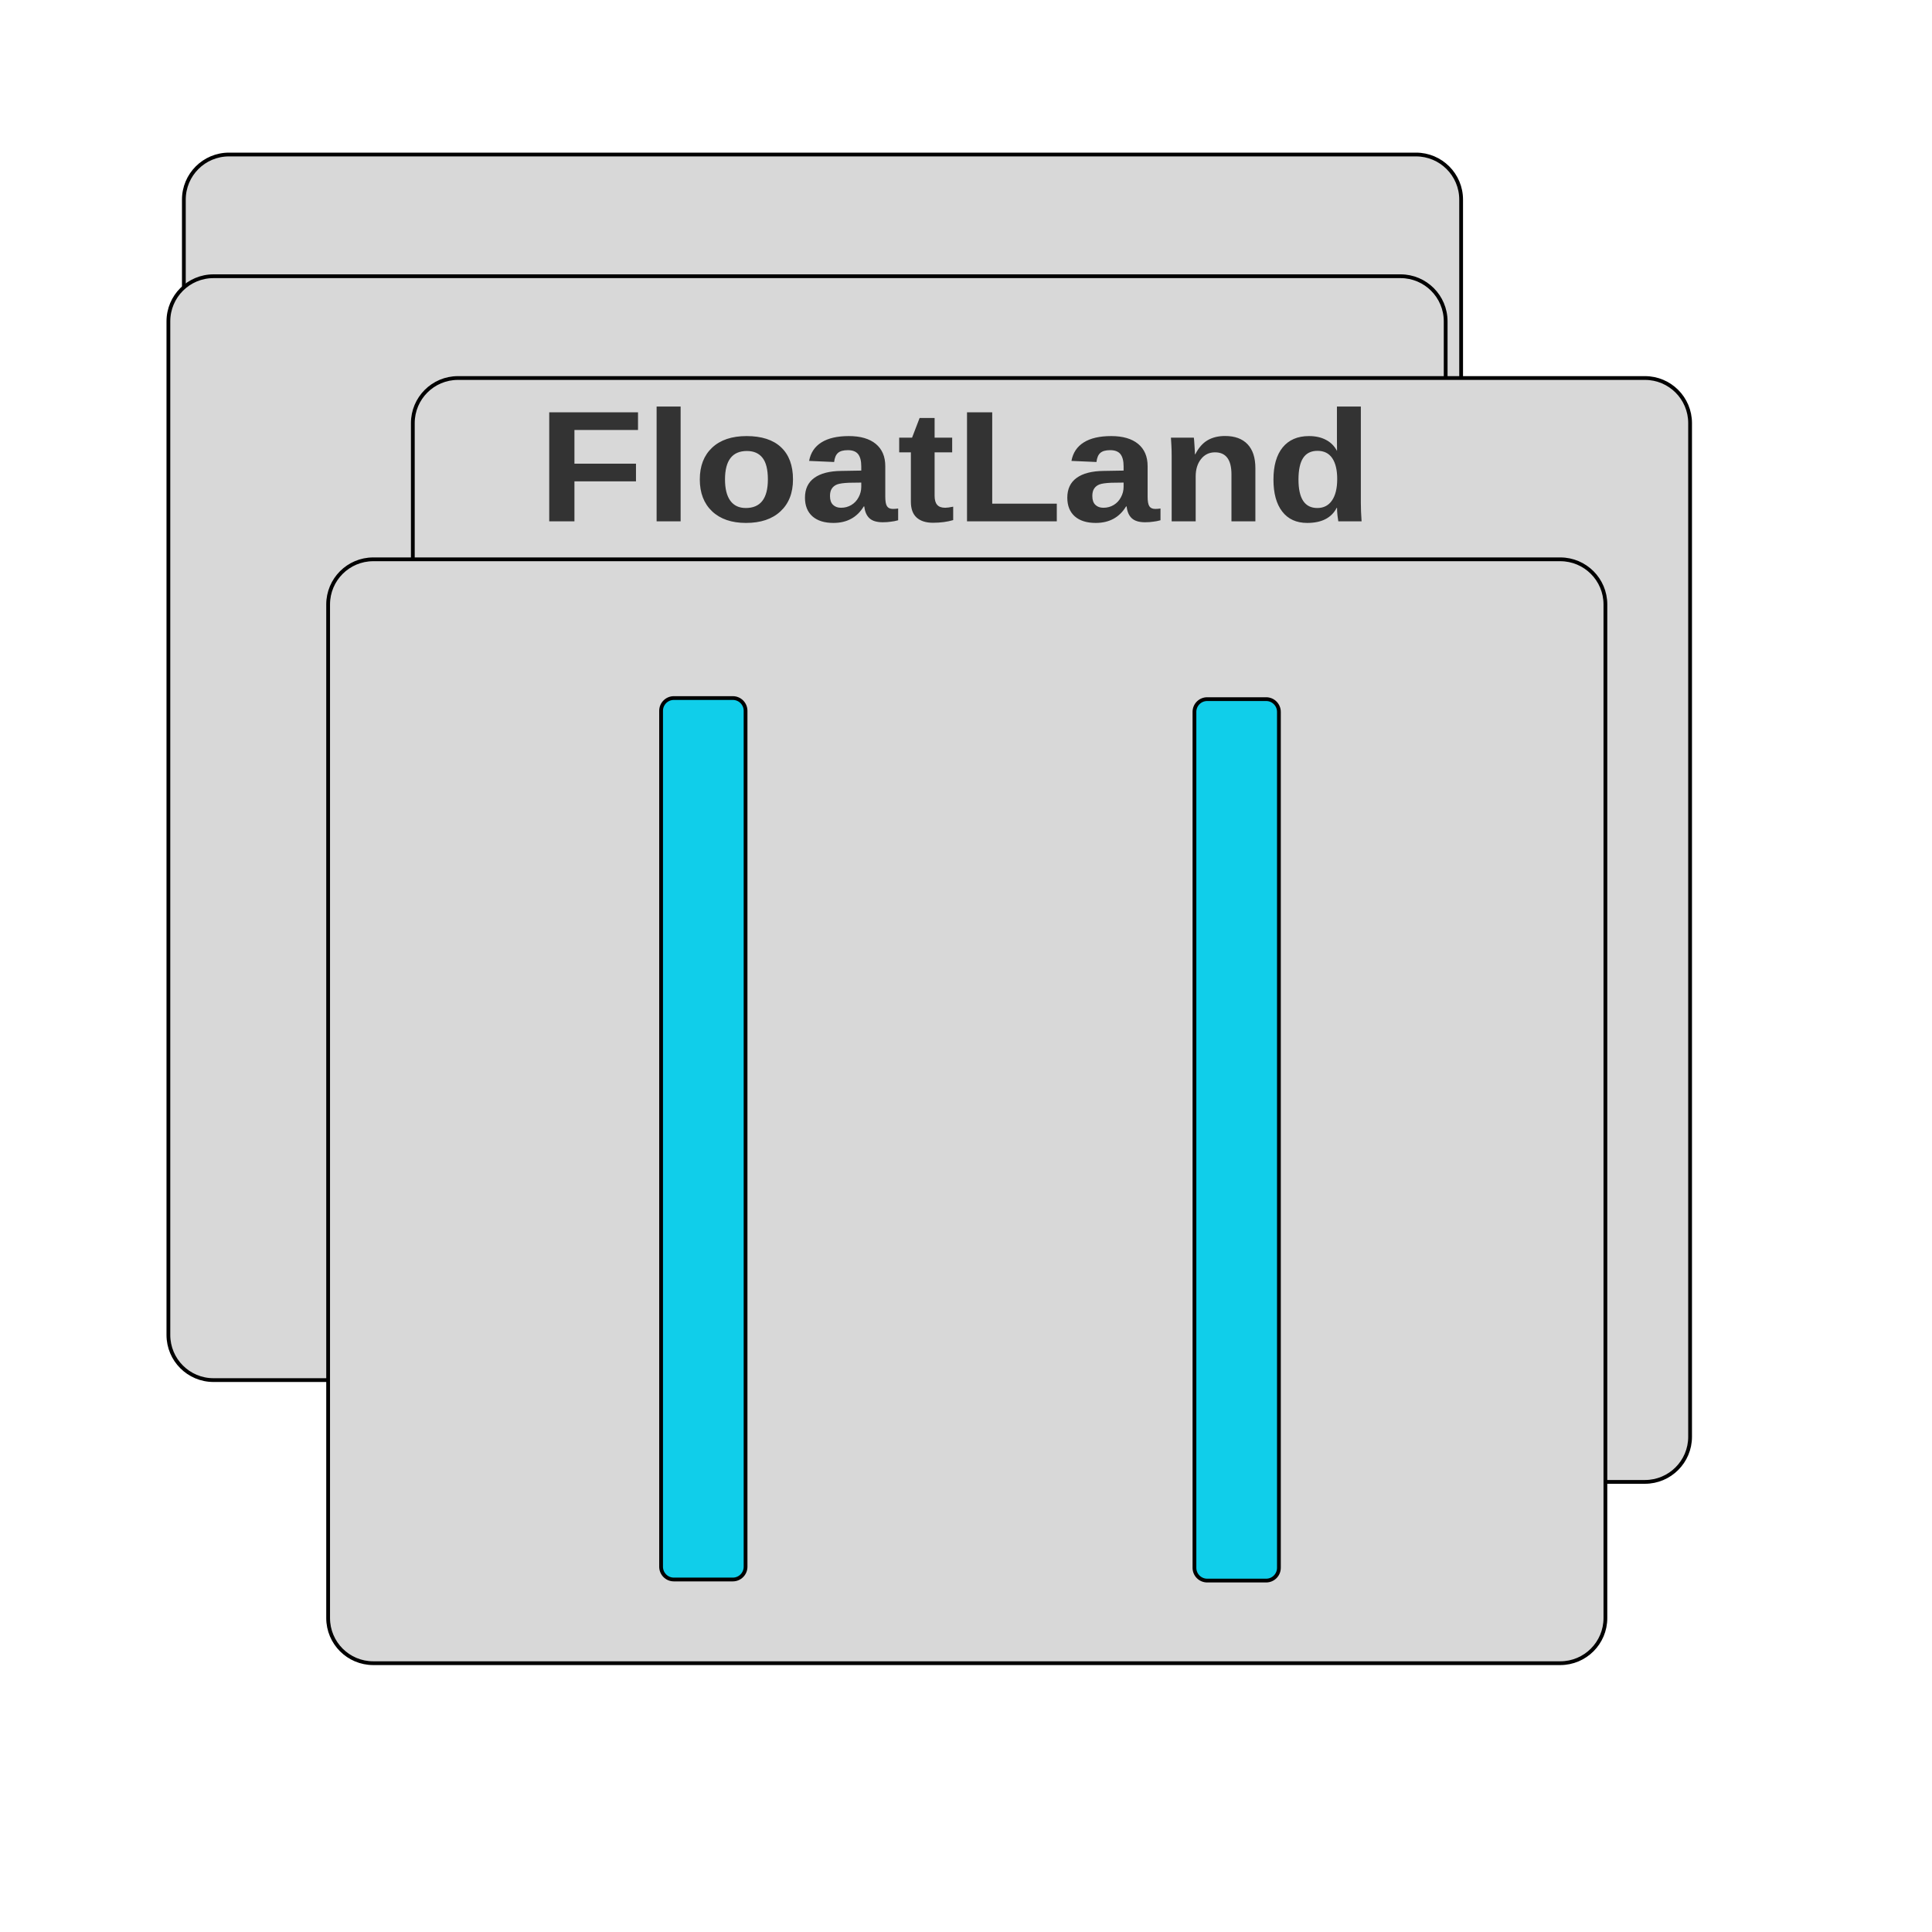
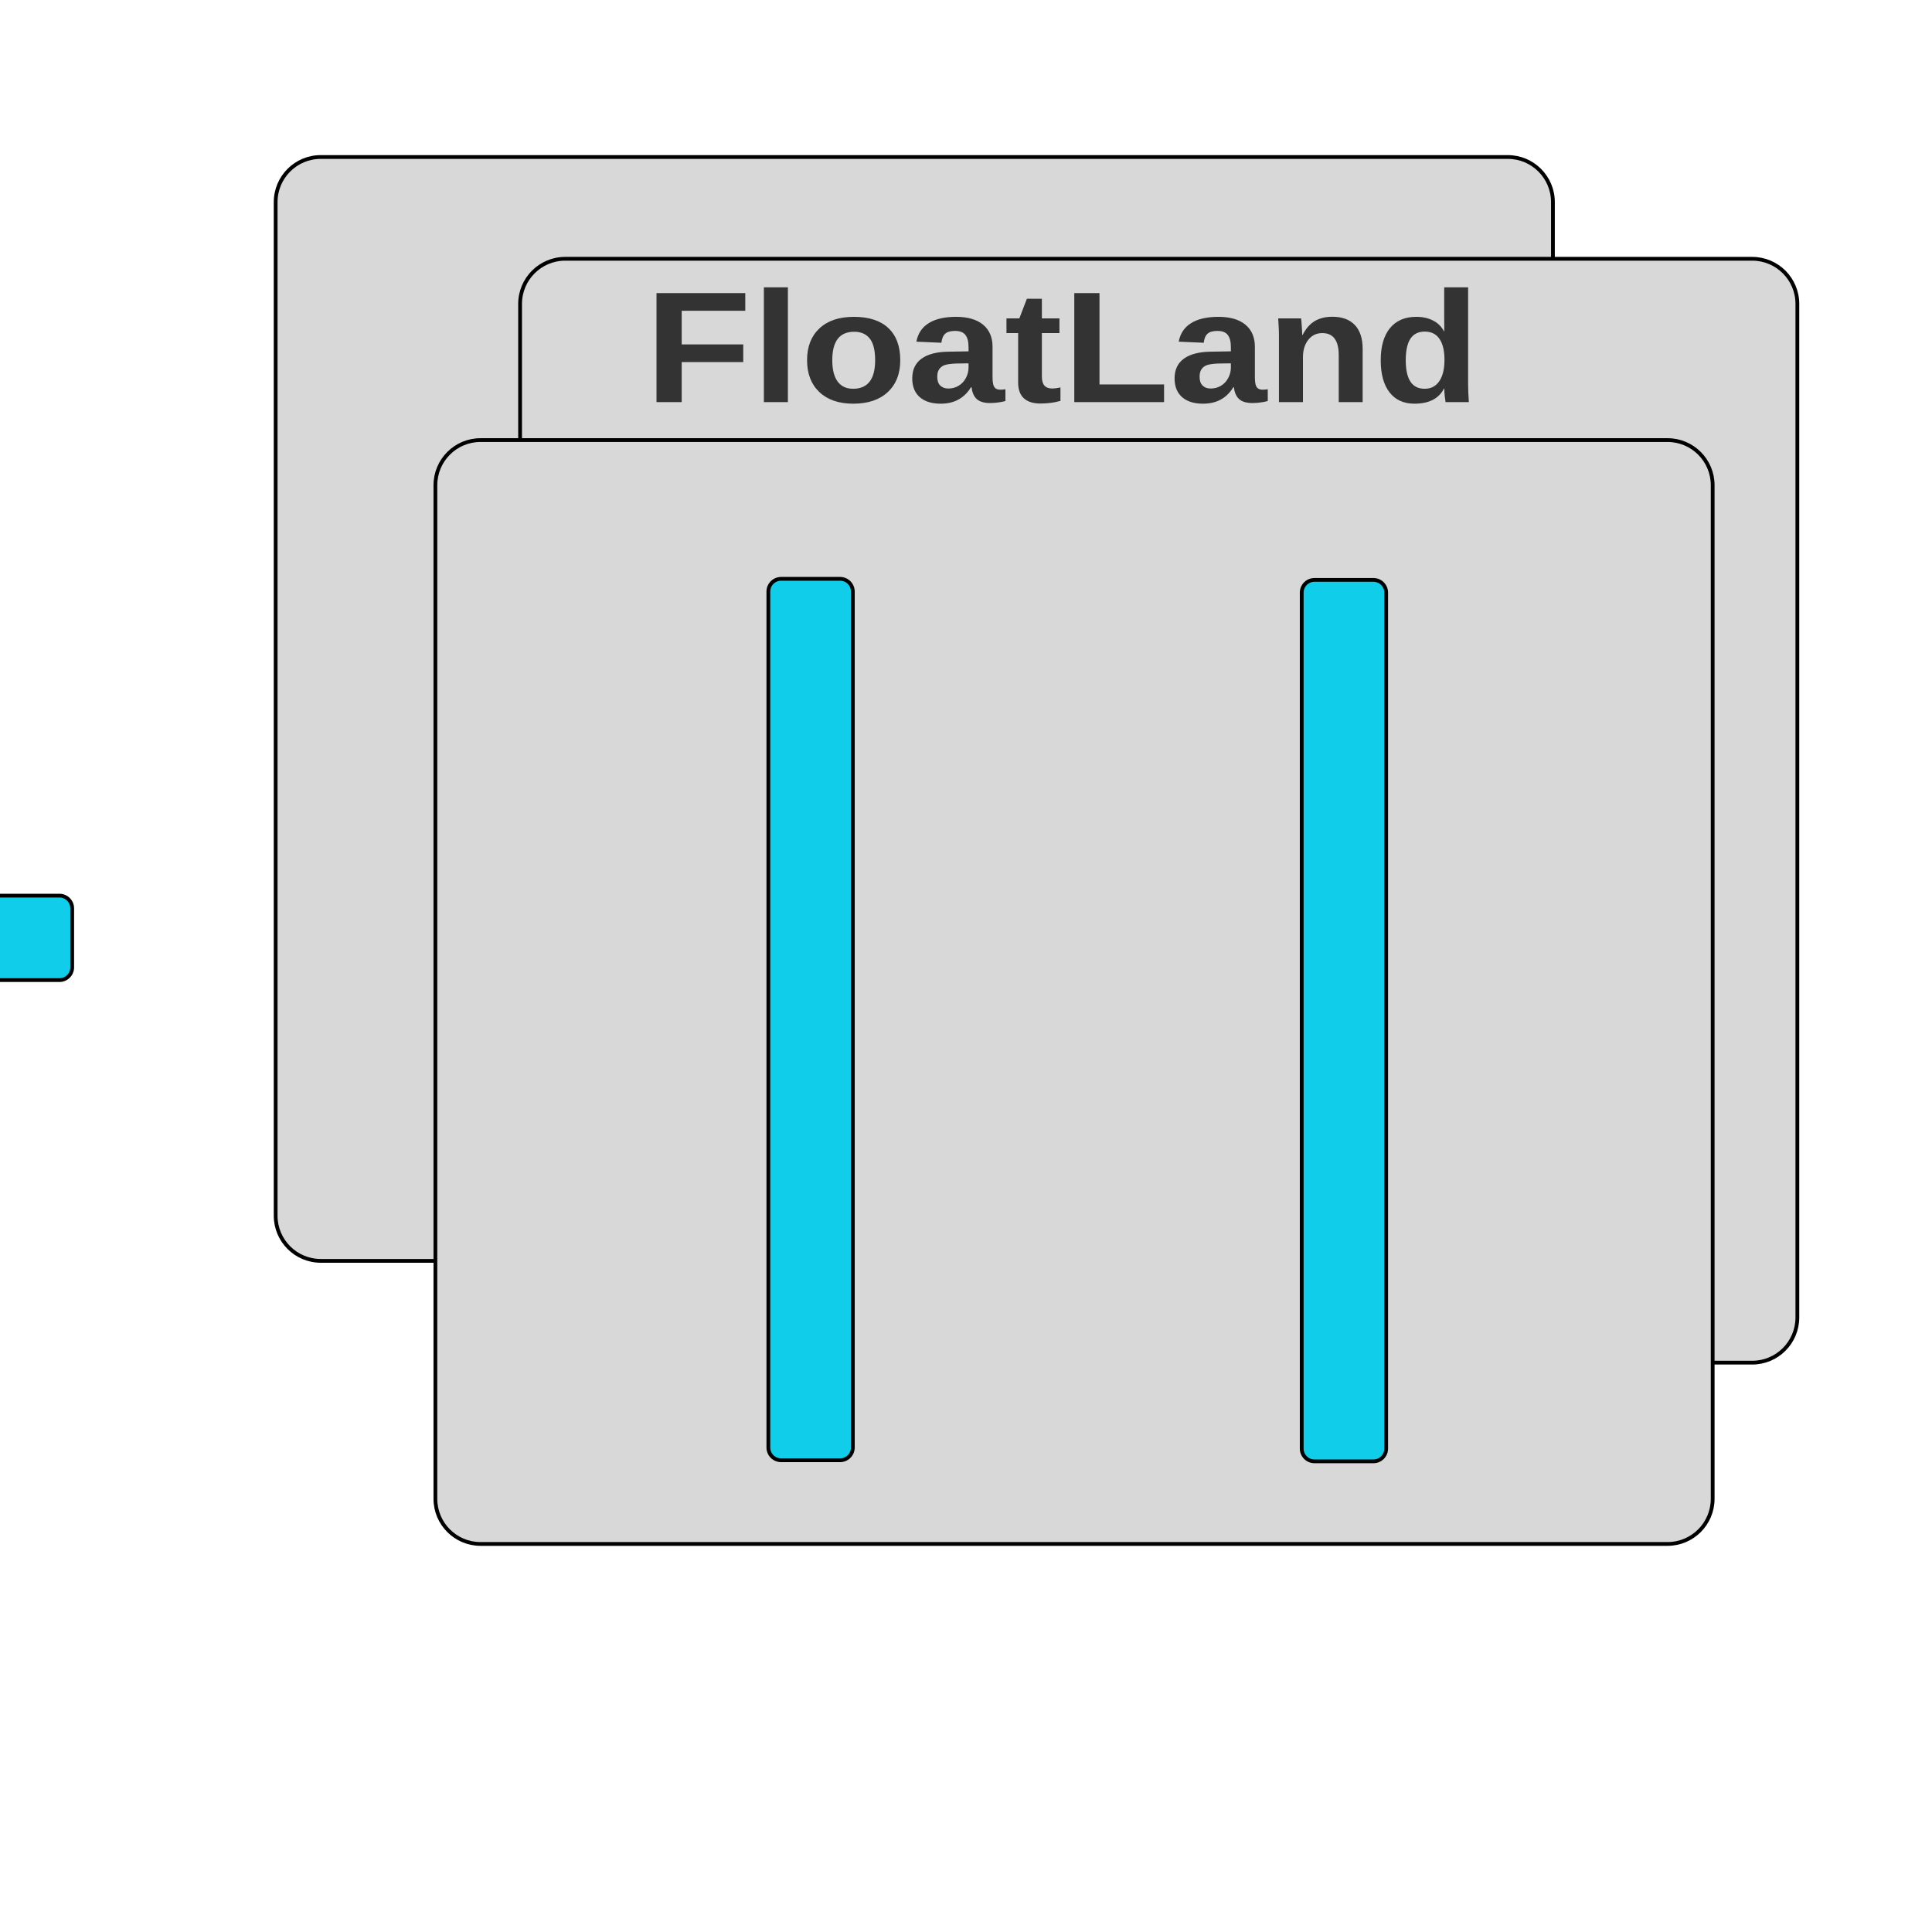
- <svg xmlns="http://www.w3.org/2000/svg" viewBox="0 0 512 512">
-   <rect x="48.725" y="40.948" width="338.49" height="292.535" style="fill: rgb(216, 216, 216); stroke: rgb(0, 0, 0);" rx="11.957" ry="11.957" />
-   <rect x="44.625" y="73.204" width="338.49" height="292.535" style="stroke: rgb(0, 0, 0); stroke-width: 1; paint-order: fill; fill: rgb(216, 216, 216);" rx="11.957" ry="11.957" />
-   <rect x="109.402" y="100.179" width="338.49" height="292.535" style="fill: rgb(216, 216, 216); stroke: rgb(0, 0, 0); stroke-width: 1;" rx="11.957" ry="11.957" />
-   <rect x="86.958" y="148.226" width="338.49" height="292.535" style="fill: rgb(216, 216, 216); stroke: rgb(0, 0, 0); stroke-width: 1;" rx="11.957" ry="11.957" />
-   <text style="fill: rgb(51, 51, 51); font-family: Arial, sans-serif; font-size: 29.707px; font-weight: 700; white-space: pre;" transform="matrix(1.560229, 0, 0, 1.413792, -80.40591, -40.9255)" x="142.839" y="126.668">FloatLand</text>
-   <rect x="175.197" y="184.993" width="22.384" height="233.59" style="stroke: rgb(0, 0, 0); fill: rgb(16, 206, 234); stroke-width: 1;" rx="3.375" ry="3.375" />
-   <rect x="163.88" y="91.391" width="22.384" height="164.334" style="stroke: rgb(0, 0, 0); stroke-width: 1; fill: rgb(16, 206, 234); transform-origin: 175.072px 173.558px;" rx="3.375" ry="3.375" transform="matrix(0, 1, -1, 0, 82.01477, 103.5547)" />
-   <rect x="316.54" y="185.278" width="22.384" height="233.59" style="stroke: rgb(0, 0, 0); fill: rgb(16, 206, 234); stroke-width: 1;" rx="3.375" ry="3.375" />
+ <svg xmlns="http://www.w3.org/2000/svg" xmlns:ns1="https://boxy-svg.com" viewBox="0 0 512 512">
+   <defs>
+     <ns1:export>
+       <ns1:file format="svg" href="#object-0" />
+     </ns1:export>
+   </defs>
+   <rect x="73.052" y="41.605" width="338.49" height="292.535" style="stroke: rgb(0, 0, 0); stroke-width: 1; paint-order: fill; fill: rgb(216, 216, 216);" rx="11.957" ry="11.957" />
+   <rect x="137.829" y="68.58" width="338.49" height="292.535" style="fill: rgb(216, 216, 216); stroke: rgb(0, 0, 0); stroke-width: 1;" rx="11.957" ry="11.957" />
+   <rect x="115.385" y="116.627" width="338.49" height="292.535" style="fill: rgb(216, 216, 216); stroke: rgb(0, 0, 0); stroke-width: 1;" rx="11.957" ry="11.957" />
+   <text style="fill: rgb(51, 51, 51); font-family: Arial, sans-serif; font-size: 29.707px; font-weight: 700; white-space: pre;" transform="matrix(1.560229, 0, 0, 1.413792, -51.97846, -72.52523)" x="142.839" y="126.668">FloatLand</text>
+   <rect x="203.624" y="153.394" width="22.384" height="233.59" style="stroke: rgb(0, 0, 0); fill: rgb(16, 206, 234); stroke-width: 1;" rx="3.375" ry="3.375" />
+   <rect x="163.88" y="90.592" width="22.384" height="162.897" style="stroke: rgb(0, 0, 0); stroke-width: 1; fill: rgb(16, 206, 234); fill-rule: nonzero; paint-order: fill; transform-origin: 175.072px 172.04px;" rx="3.375" ry="3.375" transform="matrix(0, 1, -1, 0, 109.7236, 73.47244)" id="object-0" />
+   <rect x="344.967" y="153.679" width="22.384" height="233.59" style="stroke: rgb(0, 0, 0); fill: rgb(16, 206, 234); stroke-width: 1;" rx="3.375" ry="3.375" />
</svg>
